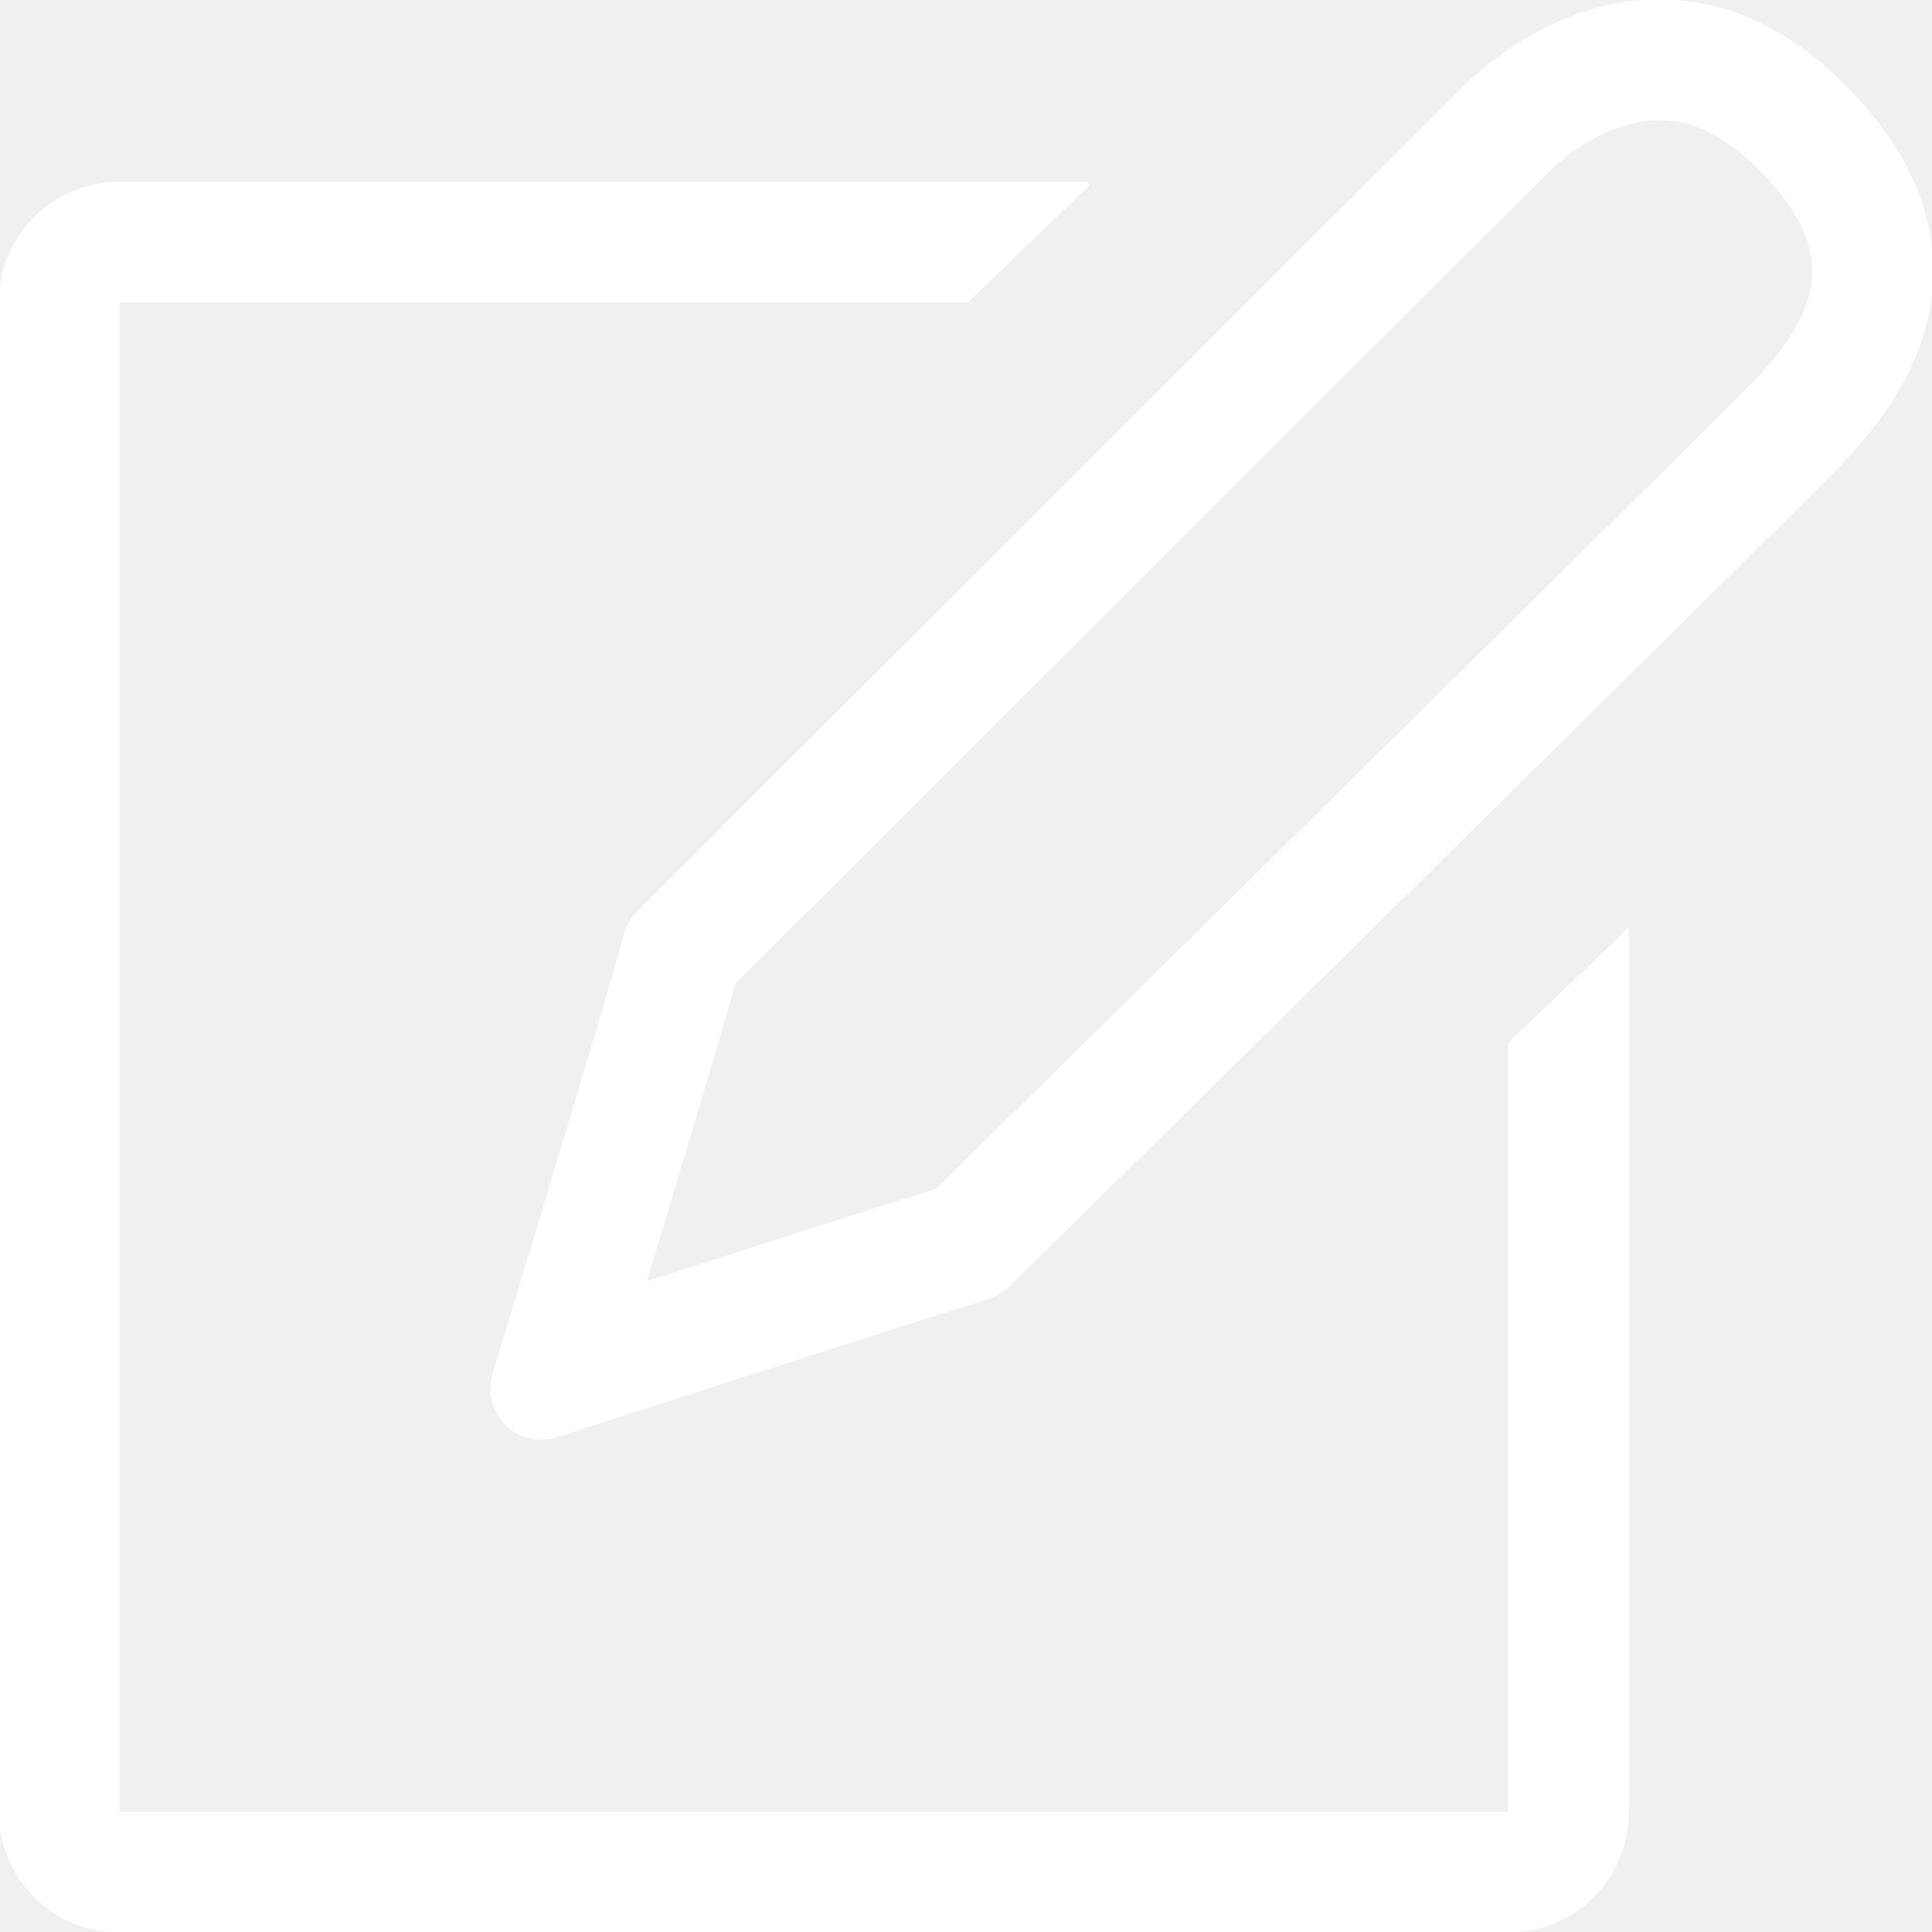
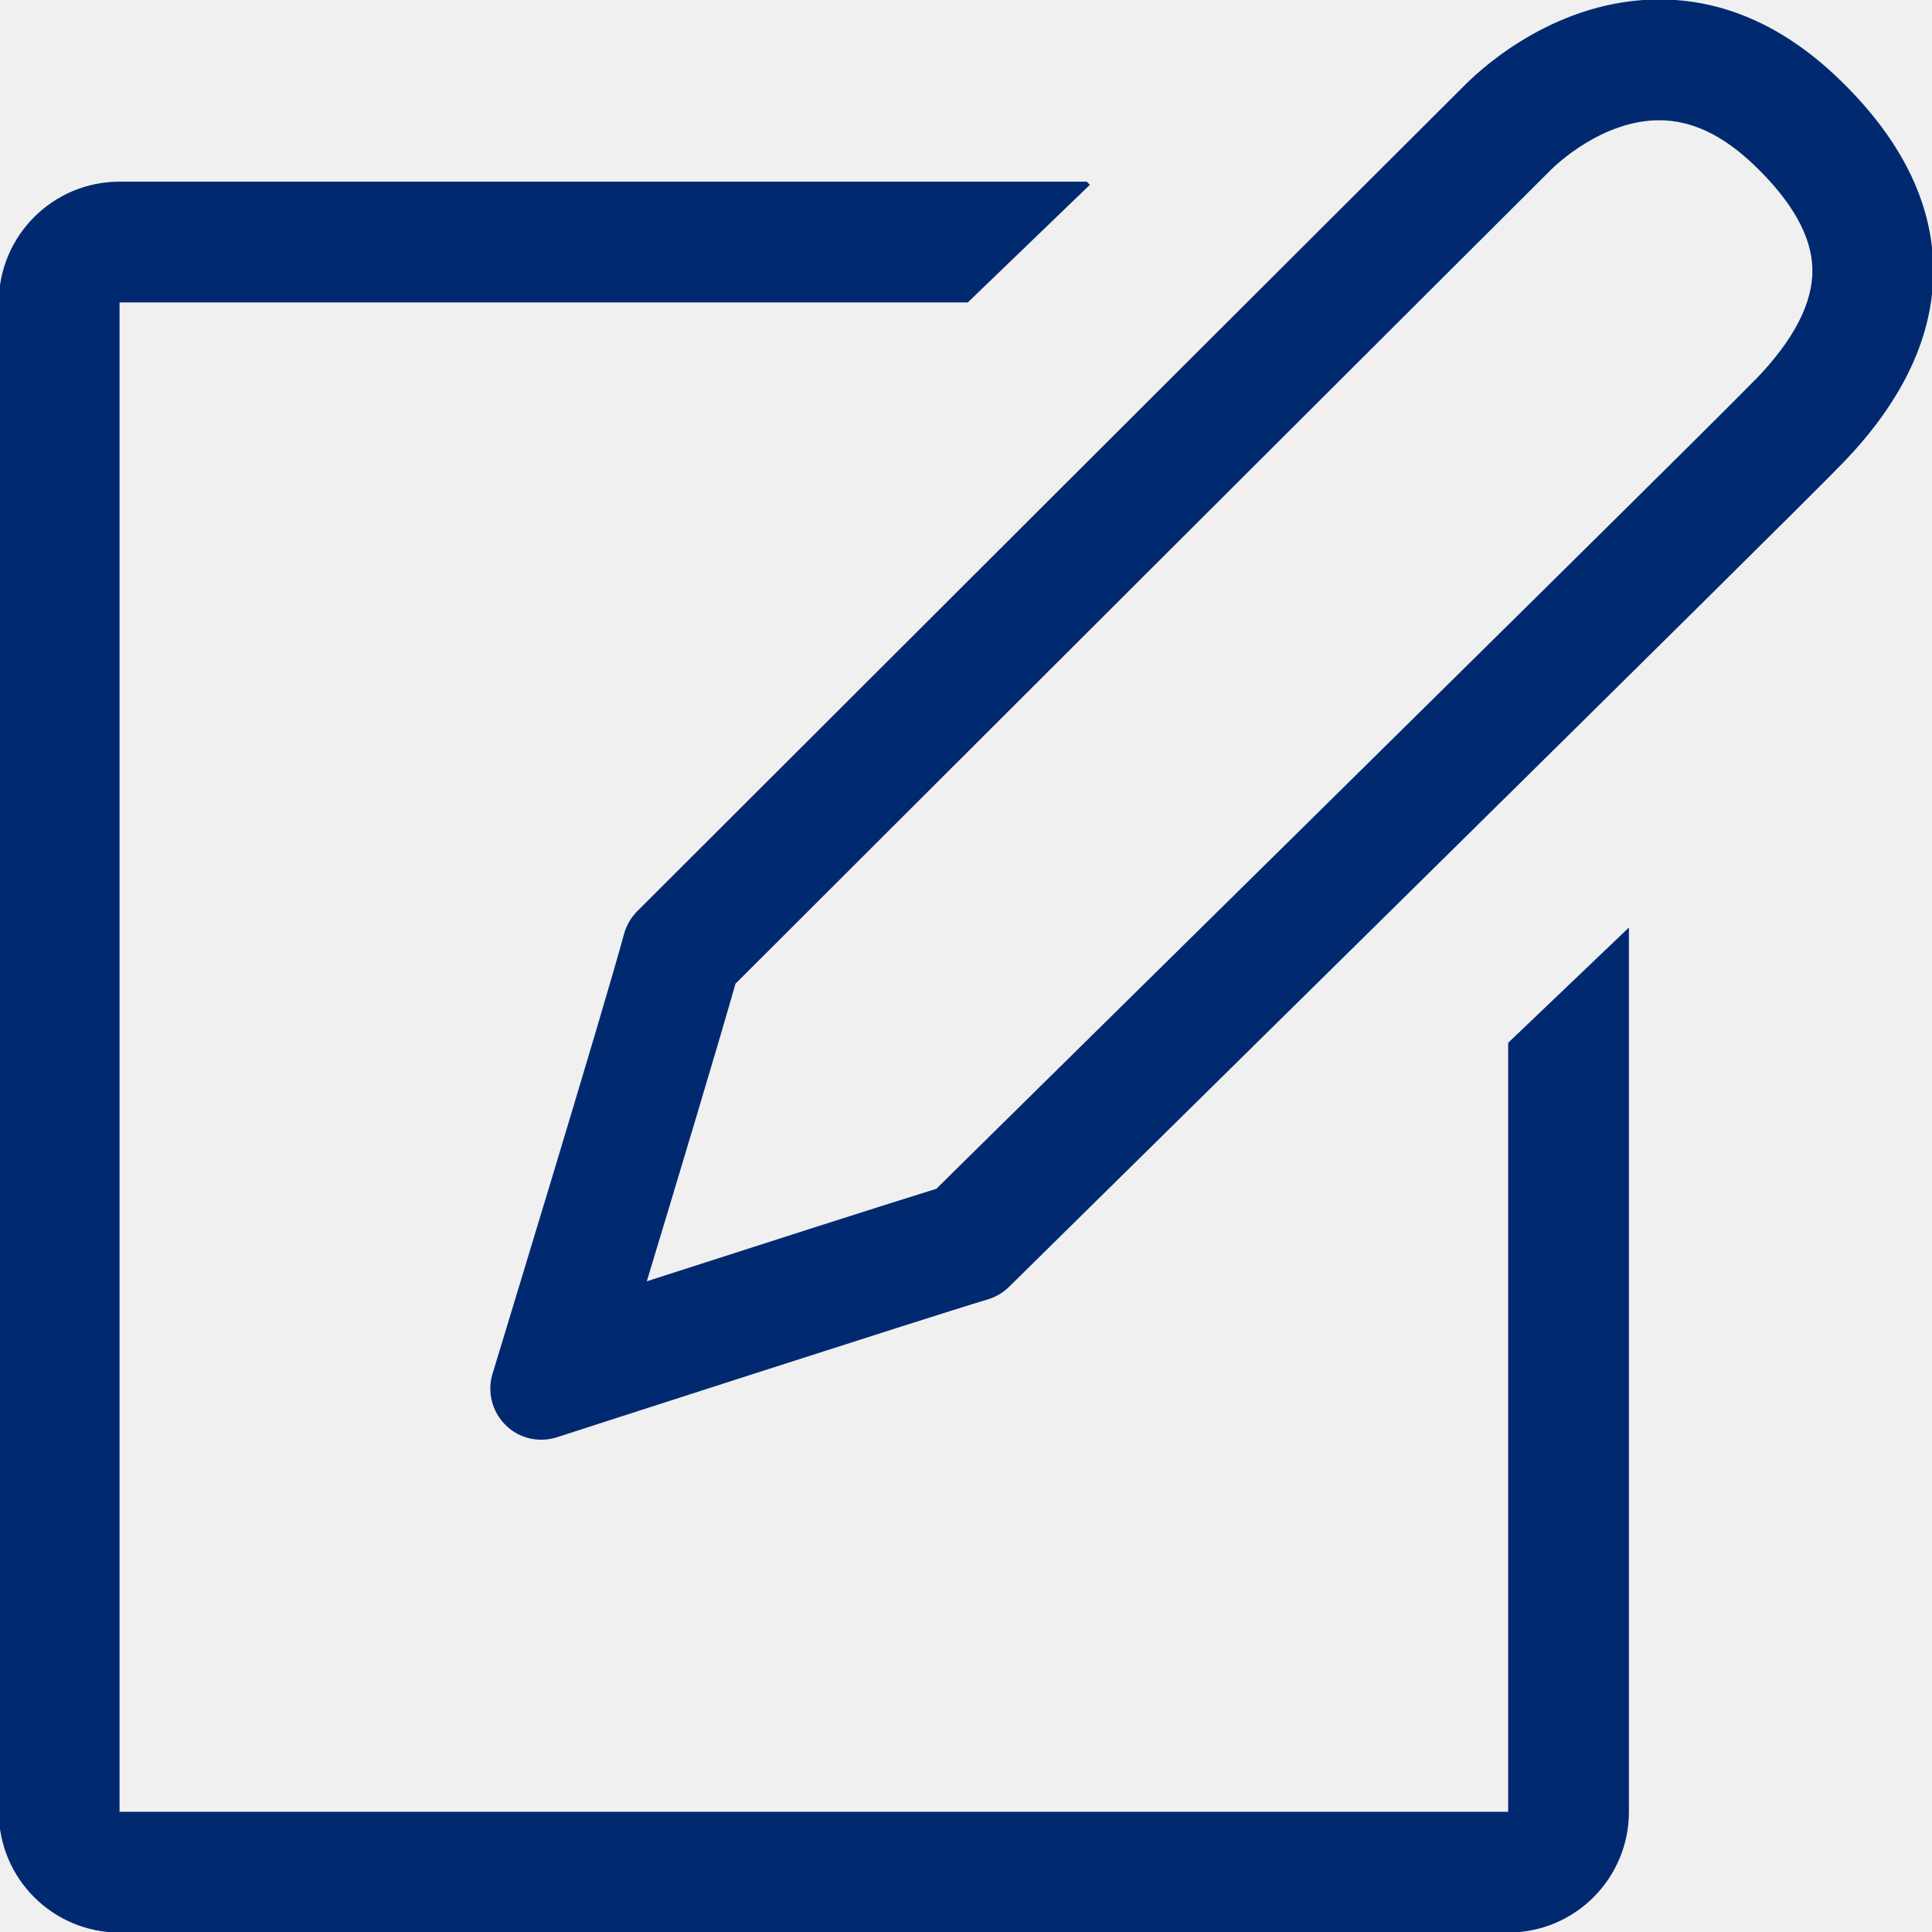
- <svg xmlns="http://www.w3.org/2000/svg" fill="#ffffff" width="20px" height="20px" viewBox="0 0 32 32" version="1.1">
+ <svg xmlns="http://www.w3.org/2000/svg" fill="#012970" width="20px" height="20px" viewBox="0 0 32 32" version="1.1">
  <g id="SVGRepo_bgCarrier" stroke-width="0" />
  <g id="SVGRepo_tracerCarrier" stroke-linecap="round" stroke-linejoin="round" />
  <g id="SVGRepo_iconCarrier">
    <path d="M24.98 30.009h-23v-25h14.050l2.022-1.948-0.052-0.052h-16.020c-1.105 0-2 0.896-2 2v25c0 1.105 0.895 2 2 2h23c1.105 0 2-0.895 2-2v-14.646l-2 1.909v12.736zM30.445 1.295c-0.902-0.865-1.898-1.304-2.961-1.304-1.663 0-2.876 1.074-3.206 1.403-0.468 0.462-13.724 13.699-13.724 13.699-0.104 0.106-0.18 0.235-0.219 0.38-0.359 1.326-2.159 7.218-2.176 7.277-0.093 0.302-0.010 0.631 0.213 0.851 0.159 0.16 0.373 0.245 0.591 0.245 0.086 0 0.172-0.012 0.257-0.039 0.061-0.020 6.141-1.986 7.141-2.285 0.132-0.039 0.252-0.11 0.351-0.207 0.631-0.623 12.816-12.618 13.802-13.637 1.020-1.052 1.526-2.146 1.507-3.253-0.019-1.094-0.55-2.147-1.575-3.129zM29.076 6.285c-0.556 0.574-4.914 4.88-12.952 12.798l-0.615 0.607c-0.921 0.285-3.128 0.994-4.796 1.532 0.537-1.773 1.181-3.916 1.469-4.929 1.717-1.715 13.075-13.055 13.506-13.48 0.084-0.084 0.851-0.821 1.795-0.821 0.536 0 1.053 0.244 1.577 0.748 0.627 0.602 0.95 1.179 0.959 1.72 0.010 0.556-0.308 1.171-0.943 1.827z" />
  </g>
</svg>
